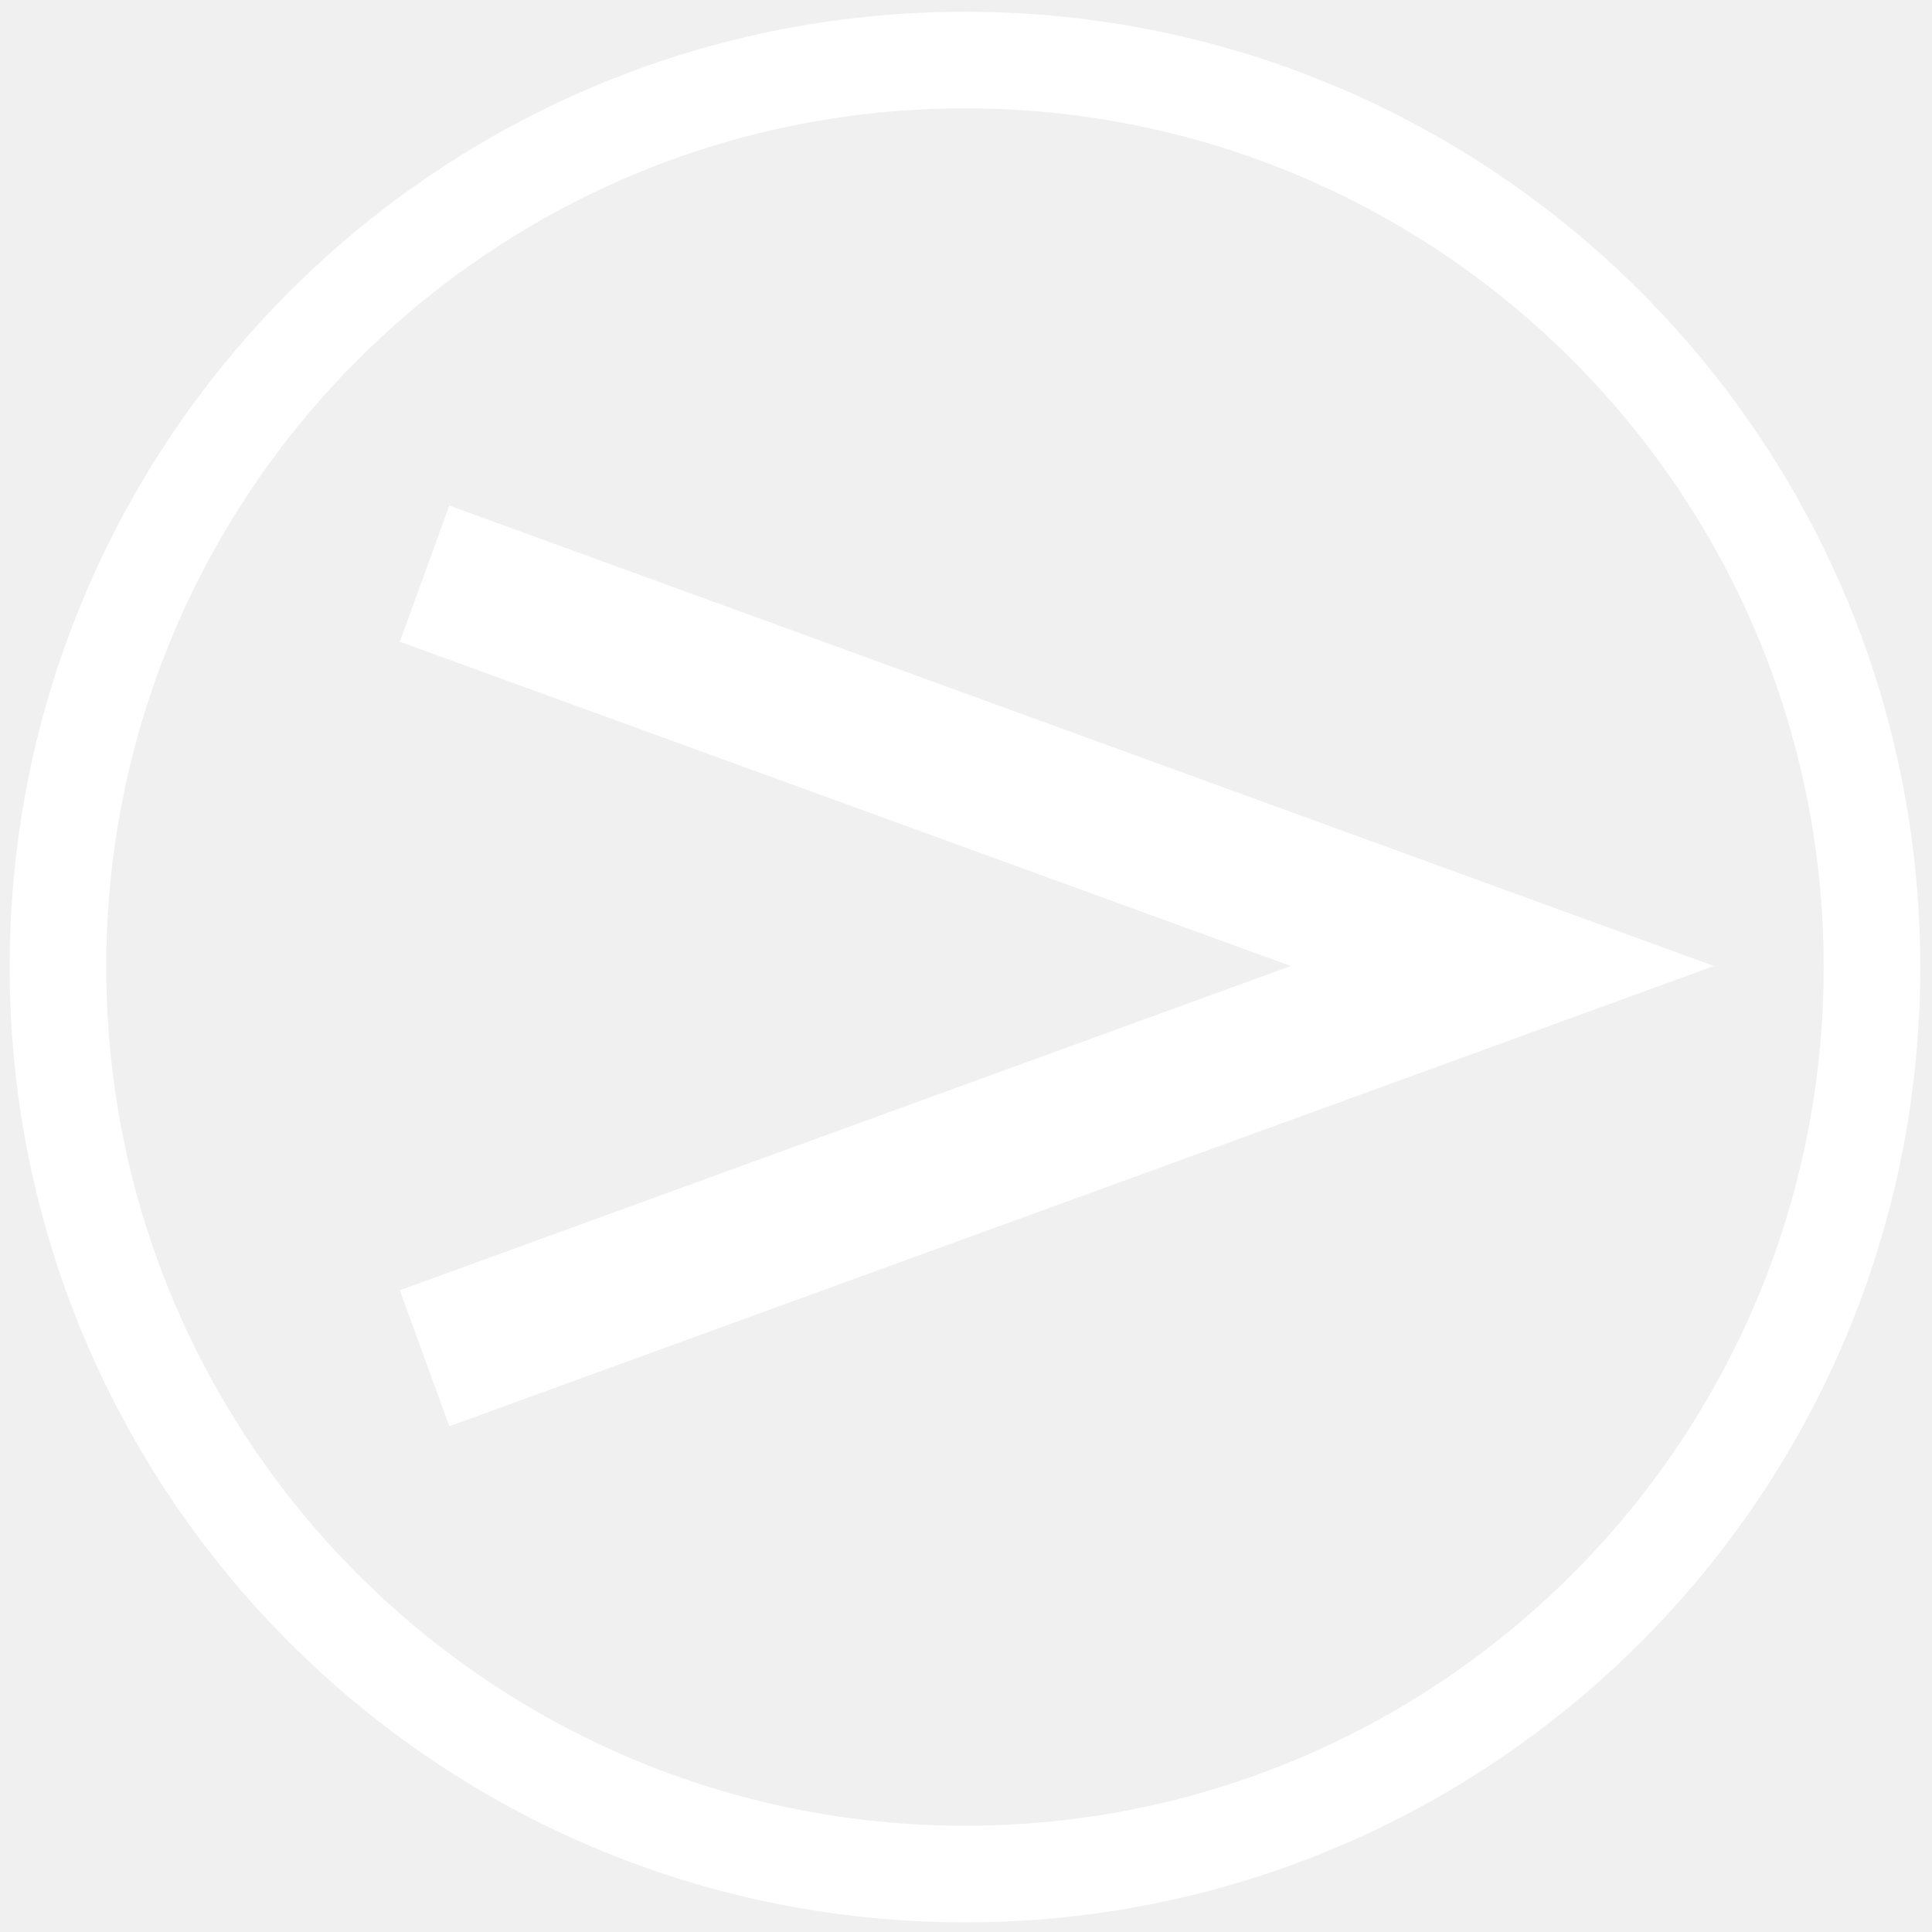
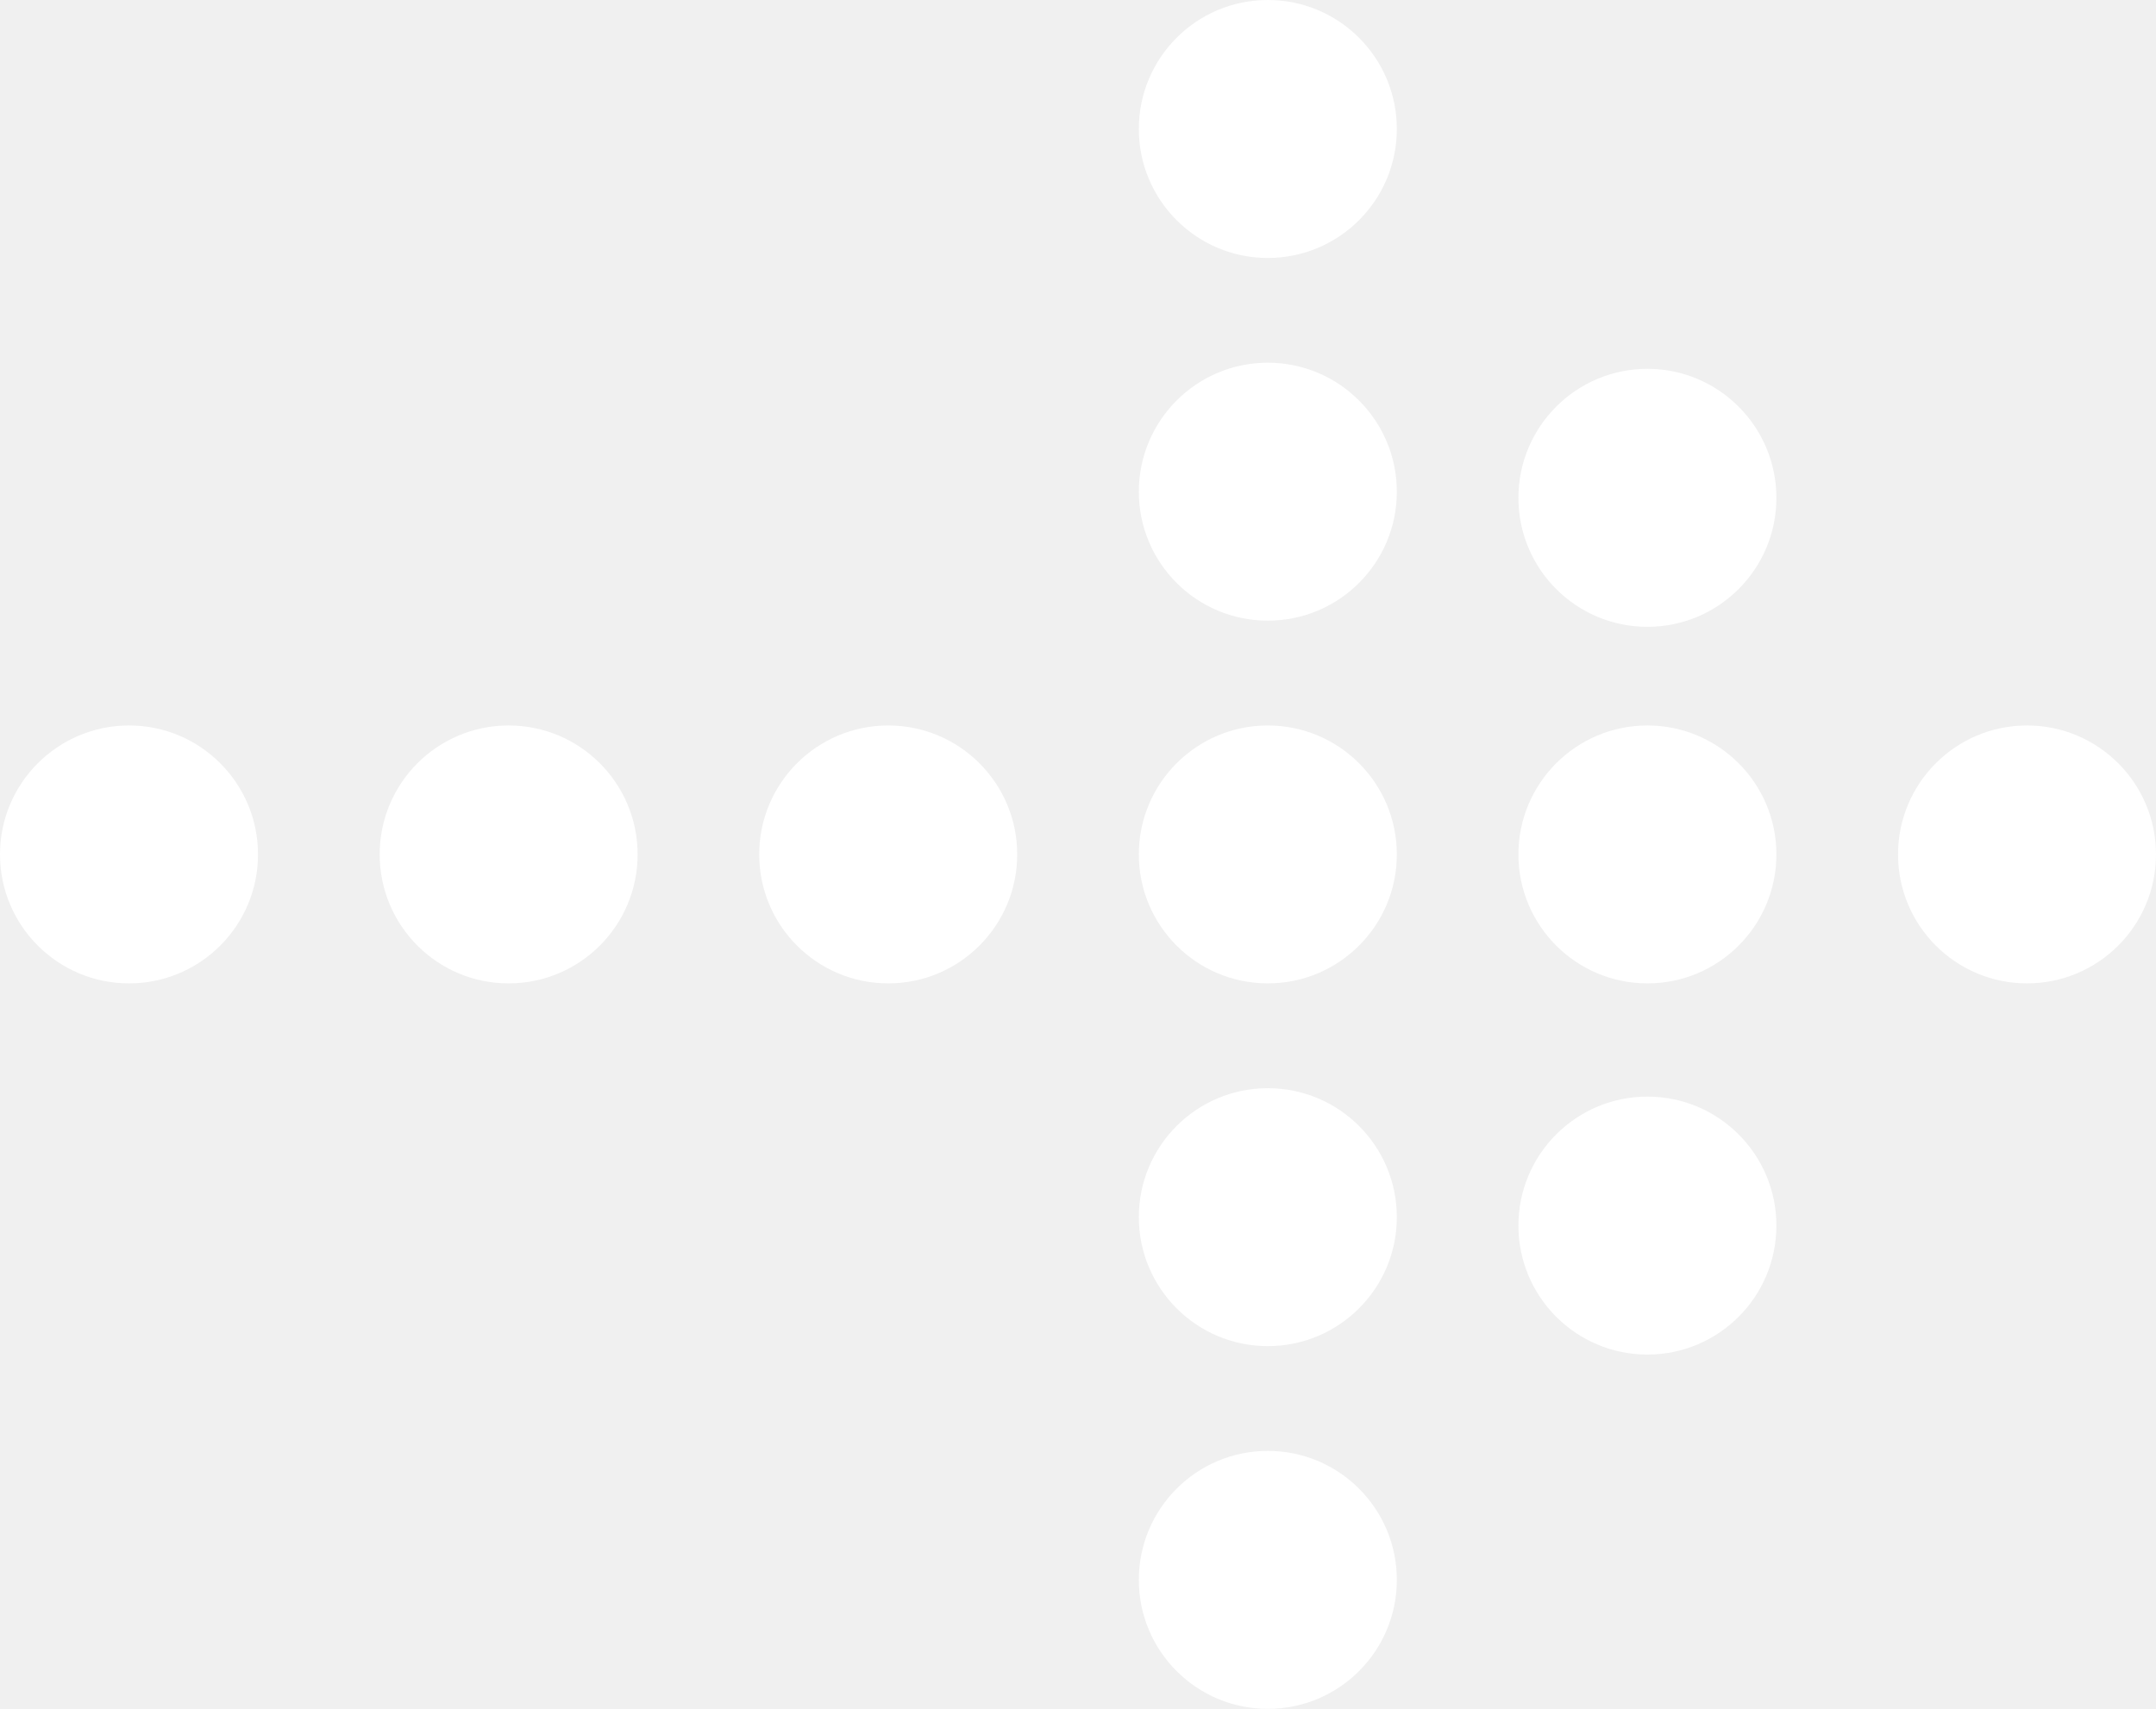
- <svg xmlns="http://www.w3.org/2000/svg" version="1.1" x="0px" y="0px" width="400px" height="400px" viewBox="0 0 400 400" enable-background="new 0 0 400 400" xml:space="preserve">
-   <g id="Layer_1">
-     <circle fill="none" stroke="#FFFFFF" stroke-width="20" stroke-miterlimit="10" cx="199.784" cy="200.217" r="187.784" />
-   </g>
-   <g id="Layer_2">
+ <svg xmlns="http://www.w3.org/2000/svg" version="1.1" id="Layer_1" x="0px" y="0px" width="391.795px" height="310.589px" viewBox="0 0 391.795 310.589" enable-background="new 0 0 391.795 310.589" xml:space="preserve">
+   <g>
+     <path fill="#FFFFFF" d="M275.932,155.296c0-12.944,10.496-23.44,23.445-23.44c12.938,0,23.436,10.496,23.436,23.44   c0,12.942-10.497,23.437-23.436,23.437C286.428,178.733,275.932,168.238,275.932,155.296z" />
+     <path fill="#FFFFFF" d="M137.965,155.296c0-12.944,10.498-23.44,23.445-23.44c12.946,0,23.44,10.496,23.44,23.44   c0,12.942-10.494,23.437-23.44,23.437C148.463,178.733,137.965,168.238,137.965,155.296z" />
+     <path fill="#FFFFFF" d="M68.997,155.296c0-12.944,10.481-23.44,23.43-23.44c12.947,0,23.443,10.496,23.443,23.44   c0,12.942-10.496,23.437-23.443,23.437C79.478,178.733,68.997,168.238,68.997,155.296z" />
+     <path fill="#FFFFFF" d="M0,155.296c0-12.944,10.508-23.44,23.455-23.44c12.934,0,23.431,10.496,23.431,23.44   c0,12.942-10.497,23.437-23.431,23.437C10.508,178.733,0,168.238,0,155.296z" />
+     <path fill="#FFFFFF" d="M344.917,155.296c0-12.944,10.495-23.44,23.438-23.44c12.947,0,23.441,10.496,23.441,23.44   c0,12.942-10.494,23.437-23.441,23.437C355.412,178.733,344.917,168.238,344.917,155.296z" />
+     <path fill="#FFFFFF" d="M275.932,222.753c0-12.945,10.496-23.441,23.445-23.441c12.938,0,23.436,10.496,23.436,23.441   c0,12.947-10.497,23.443-23.436,23.443C286.428,246.197,275.932,235.701,275.932,222.753z" />
+     <path fill="#FFFFFF" d="M275.932,90.492c0-12.947,10.496-23.455,23.445-23.455c12.938,0,23.436,10.508,23.436,23.455   s-10.497,23.434-23.436,23.434C286.428,113.925,275.932,103.439,275.932,90.492z" />
    <g>
-       <g>
-         <polygon fill="#FFFFFF" points="93.022,104.675 82.779,132.86 267.252,200 82.779,267.14 93.022,295.295 354.865,200    " />
-       </g>
+       <path fill="#FFFFFF" d="M206.951,155.296c0-12.944,10.494-23.44,23.44-23.44c12.947,0,23.445,10.496,23.445,23.44    c0,12.942-10.498,23.437-23.445,23.437C217.445,178.733,206.951,168.238,206.951,155.296z" />
+       <circle fill="#FFFFFF" cx="230.394" cy="287.147" r="23.443" />
+       <path fill="#FFFFFF" d="M206.951,221.218c0-12.939,10.494-23.437,23.44-23.437c12.947,0,23.445,10.497,23.445,23.437    c0,12.947-10.498,23.443-23.445,23.443C217.445,244.662,206.951,234.166,206.951,221.218z" />
+       <path fill="#FFFFFF" d="M206.951,23.445C206.951,10.497,217.445,0,230.391,0c12.947,0,23.445,10.497,23.445,23.445    c0,12.943-10.498,23.44-23.445,23.44C217.445,46.885,206.951,36.388,206.951,23.445z" />
+       <path fill="#FFFFFF" d="M206.951,89.375c0-12.948,10.494-23.452,23.44-23.452c12.947,0,23.445,10.504,23.445,23.452    c0,12.943-10.498,23.43-23.445,23.43C217.445,112.805,206.951,102.319,206.951,89.375z" />
    </g>
  </g>
</svg>
